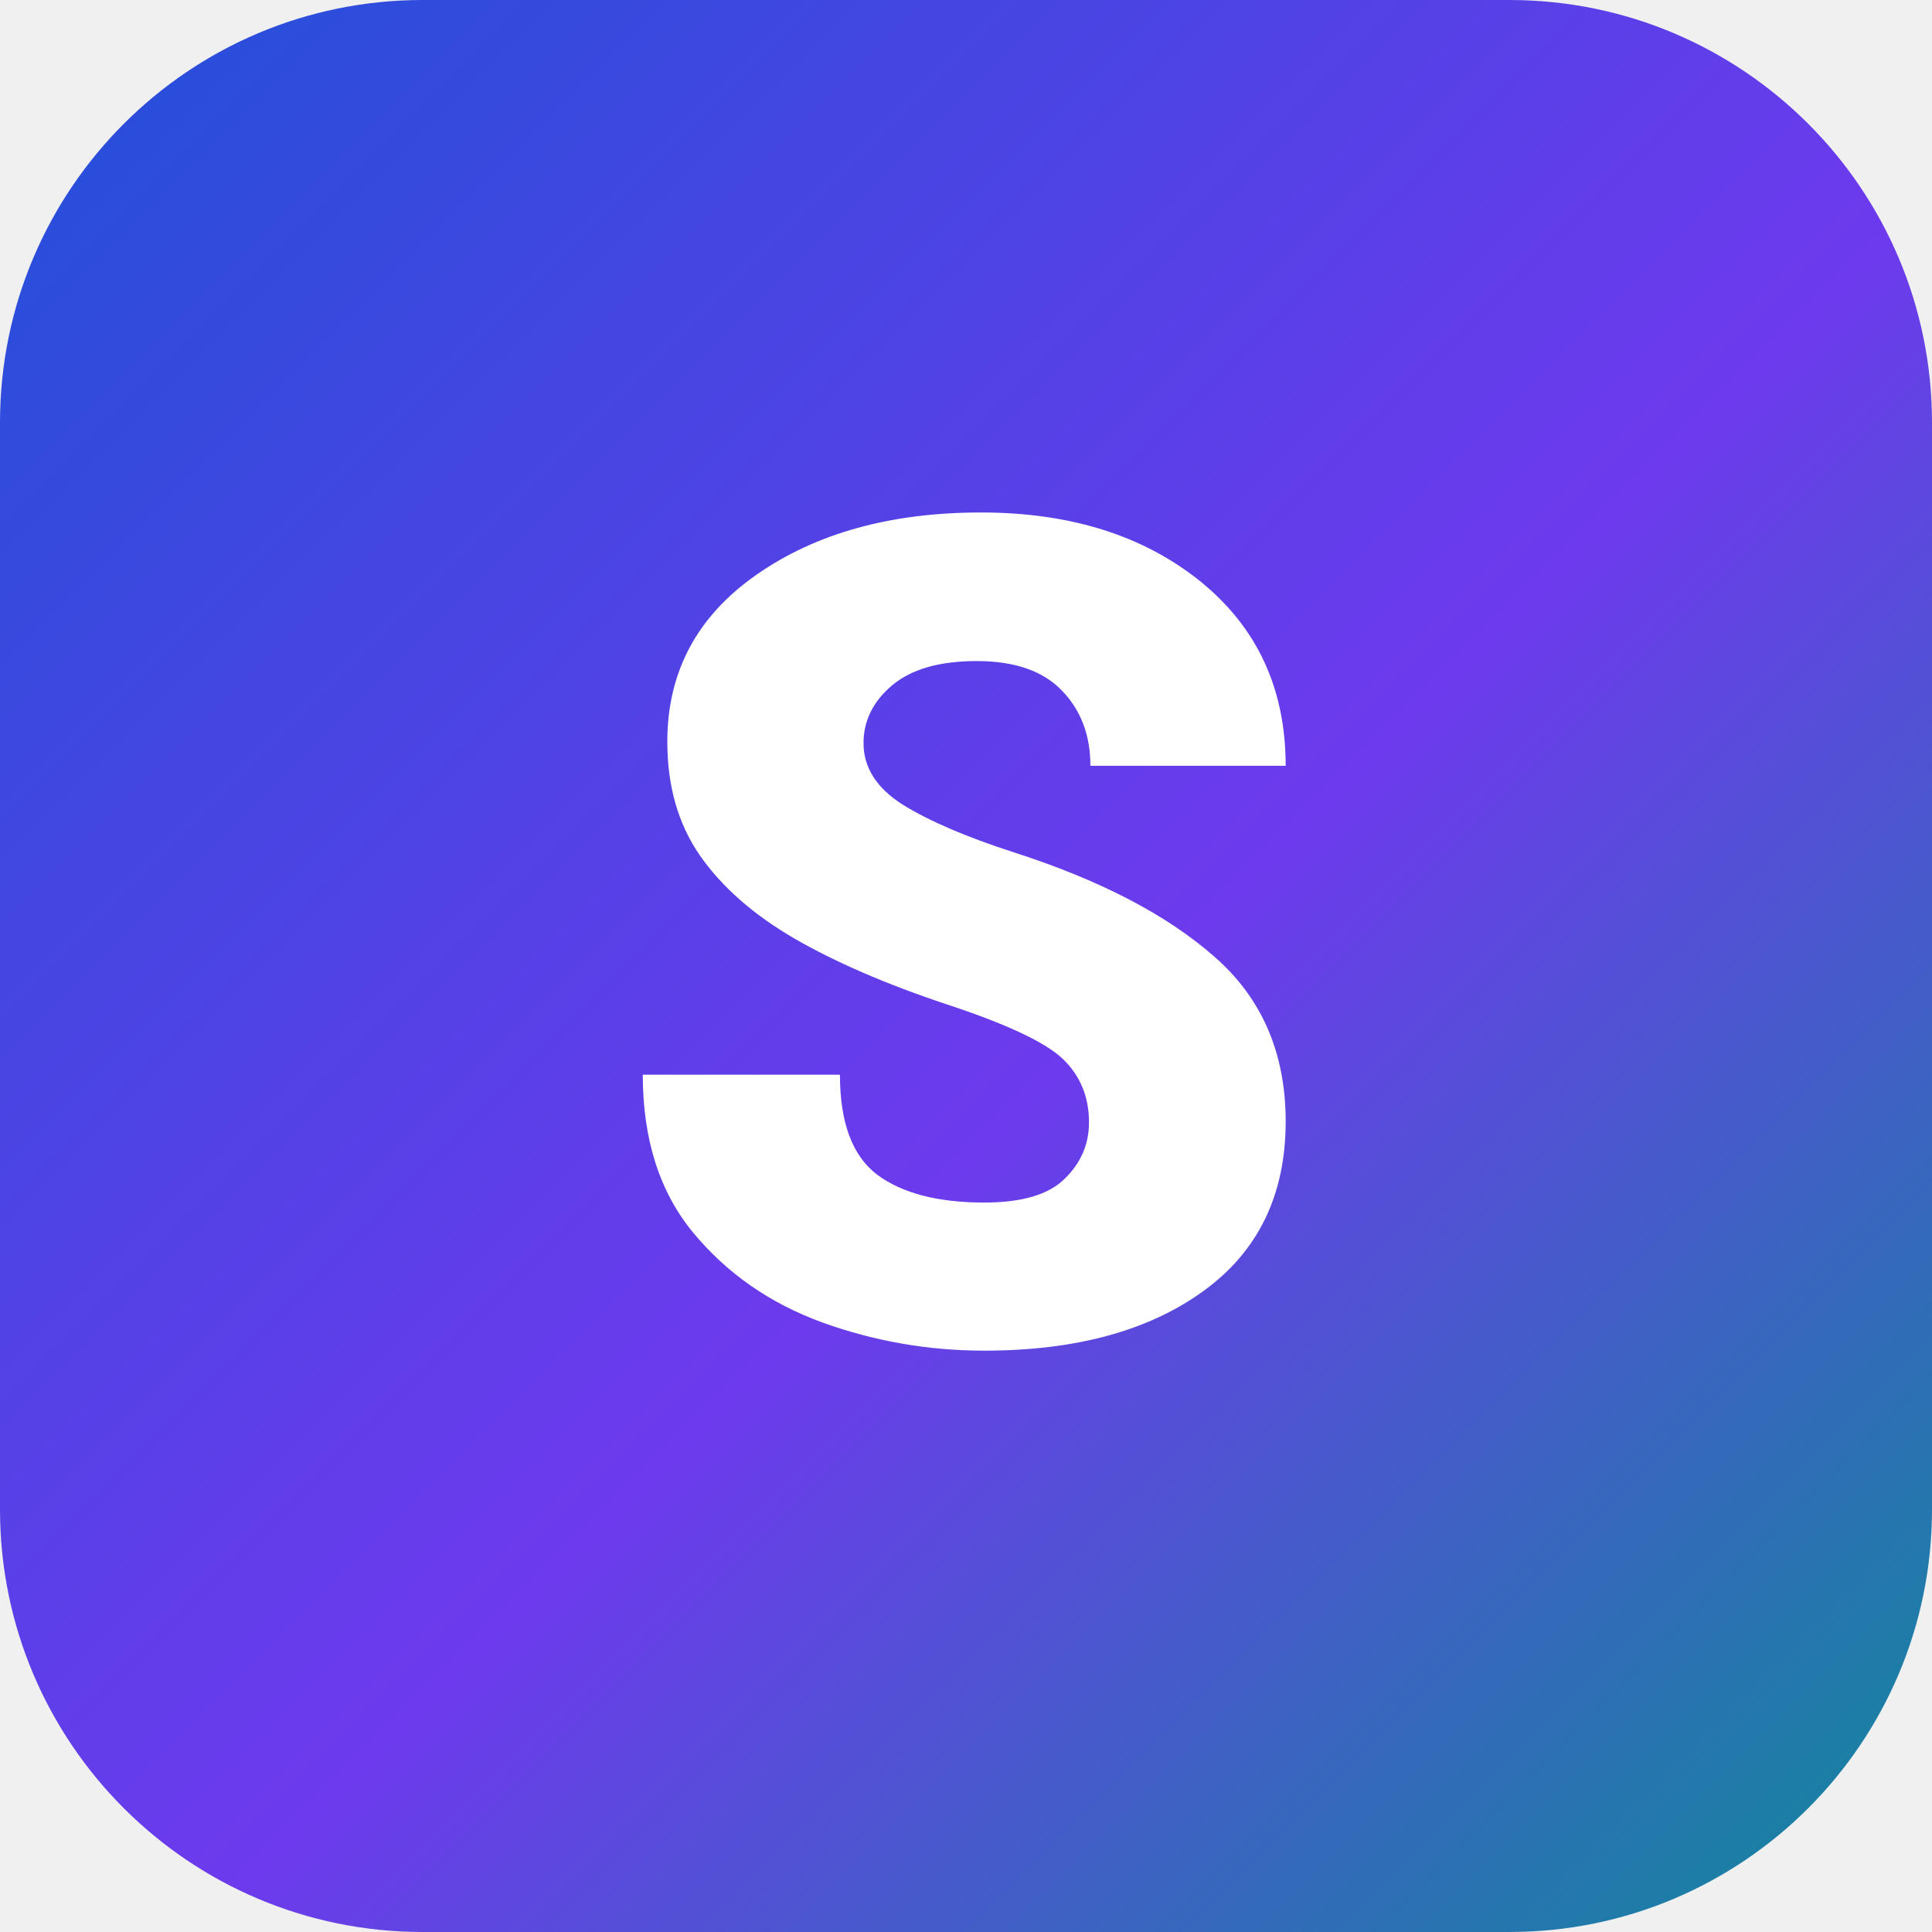
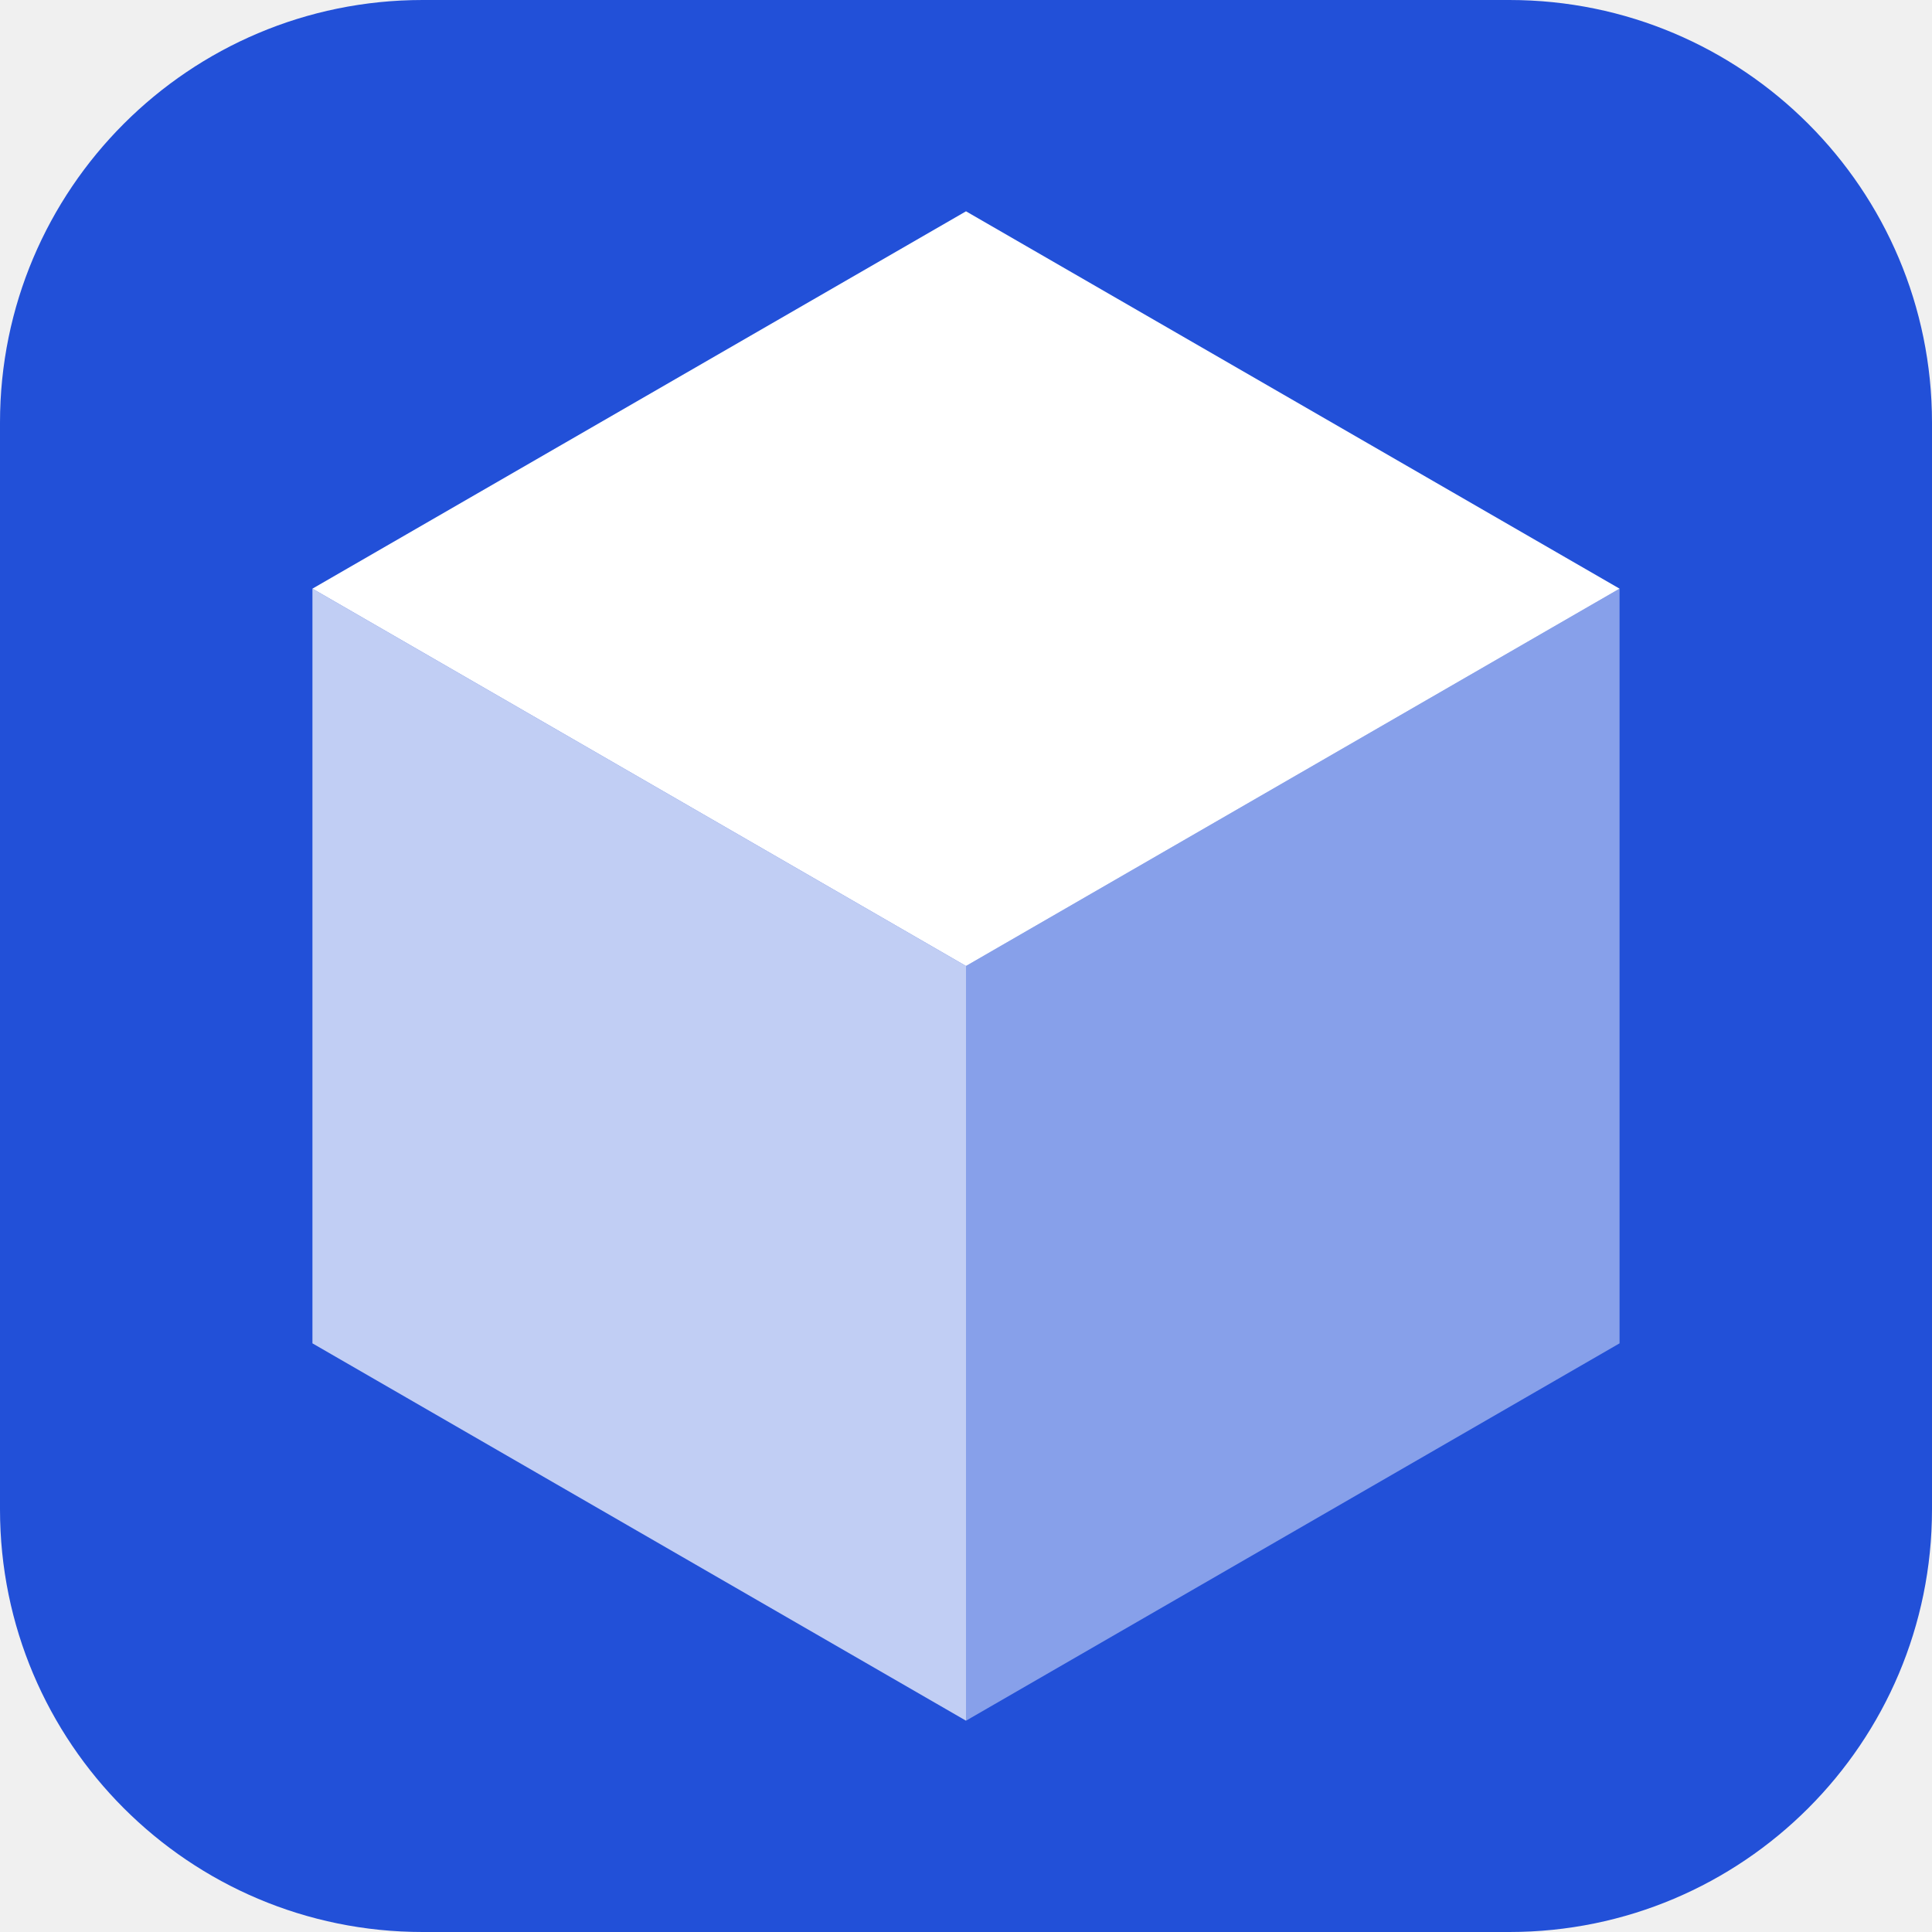
<svg xmlns="http://www.w3.org/2000/svg" viewBox="0 0 64 64" width="64" height="64">
-   <defs>
-     <linearGradient id="g" x1="0" y1="0" x2="64" y2="64" gradientUnits="userSpaceOnUse">
-       <stop offset="0" stop-color="#2250d8" />
-       <stop offset="0.55" stop-color="#6d3aed" />
-       <stop offset="1" stop-color="#0e8a99" />
-     </linearGradient>
-   </defs>
-   <rect width="64" height="64" rx="14" fill="url(#g)" />
-   <text x="50%" y="53%" dominant-baseline="middle" text-anchor="middle" font-family="ui-sans-serif, system-ui, 'Segoe UI', Roboto, Arial, sans-serif" font-size="38" font-weight="800" fill="#ffffff">S</text>
+   <rect width="64" height="64" rx="14" fill="#2250d8" />
+   <polygon points="32,7 53.65,19.5 32,32 10.35,19.5" fill="#ffffff" />
+   <polygon points="10.35,19.5 32,32 32,57 10.35,44.5" fill="#ffffff" fill-opacity="0.72" />
+   <polygon points="32,32 53.65,19.5 53.65,44.5 32,57" fill="#ffffff" fill-opacity="0.46" />
</svg>
